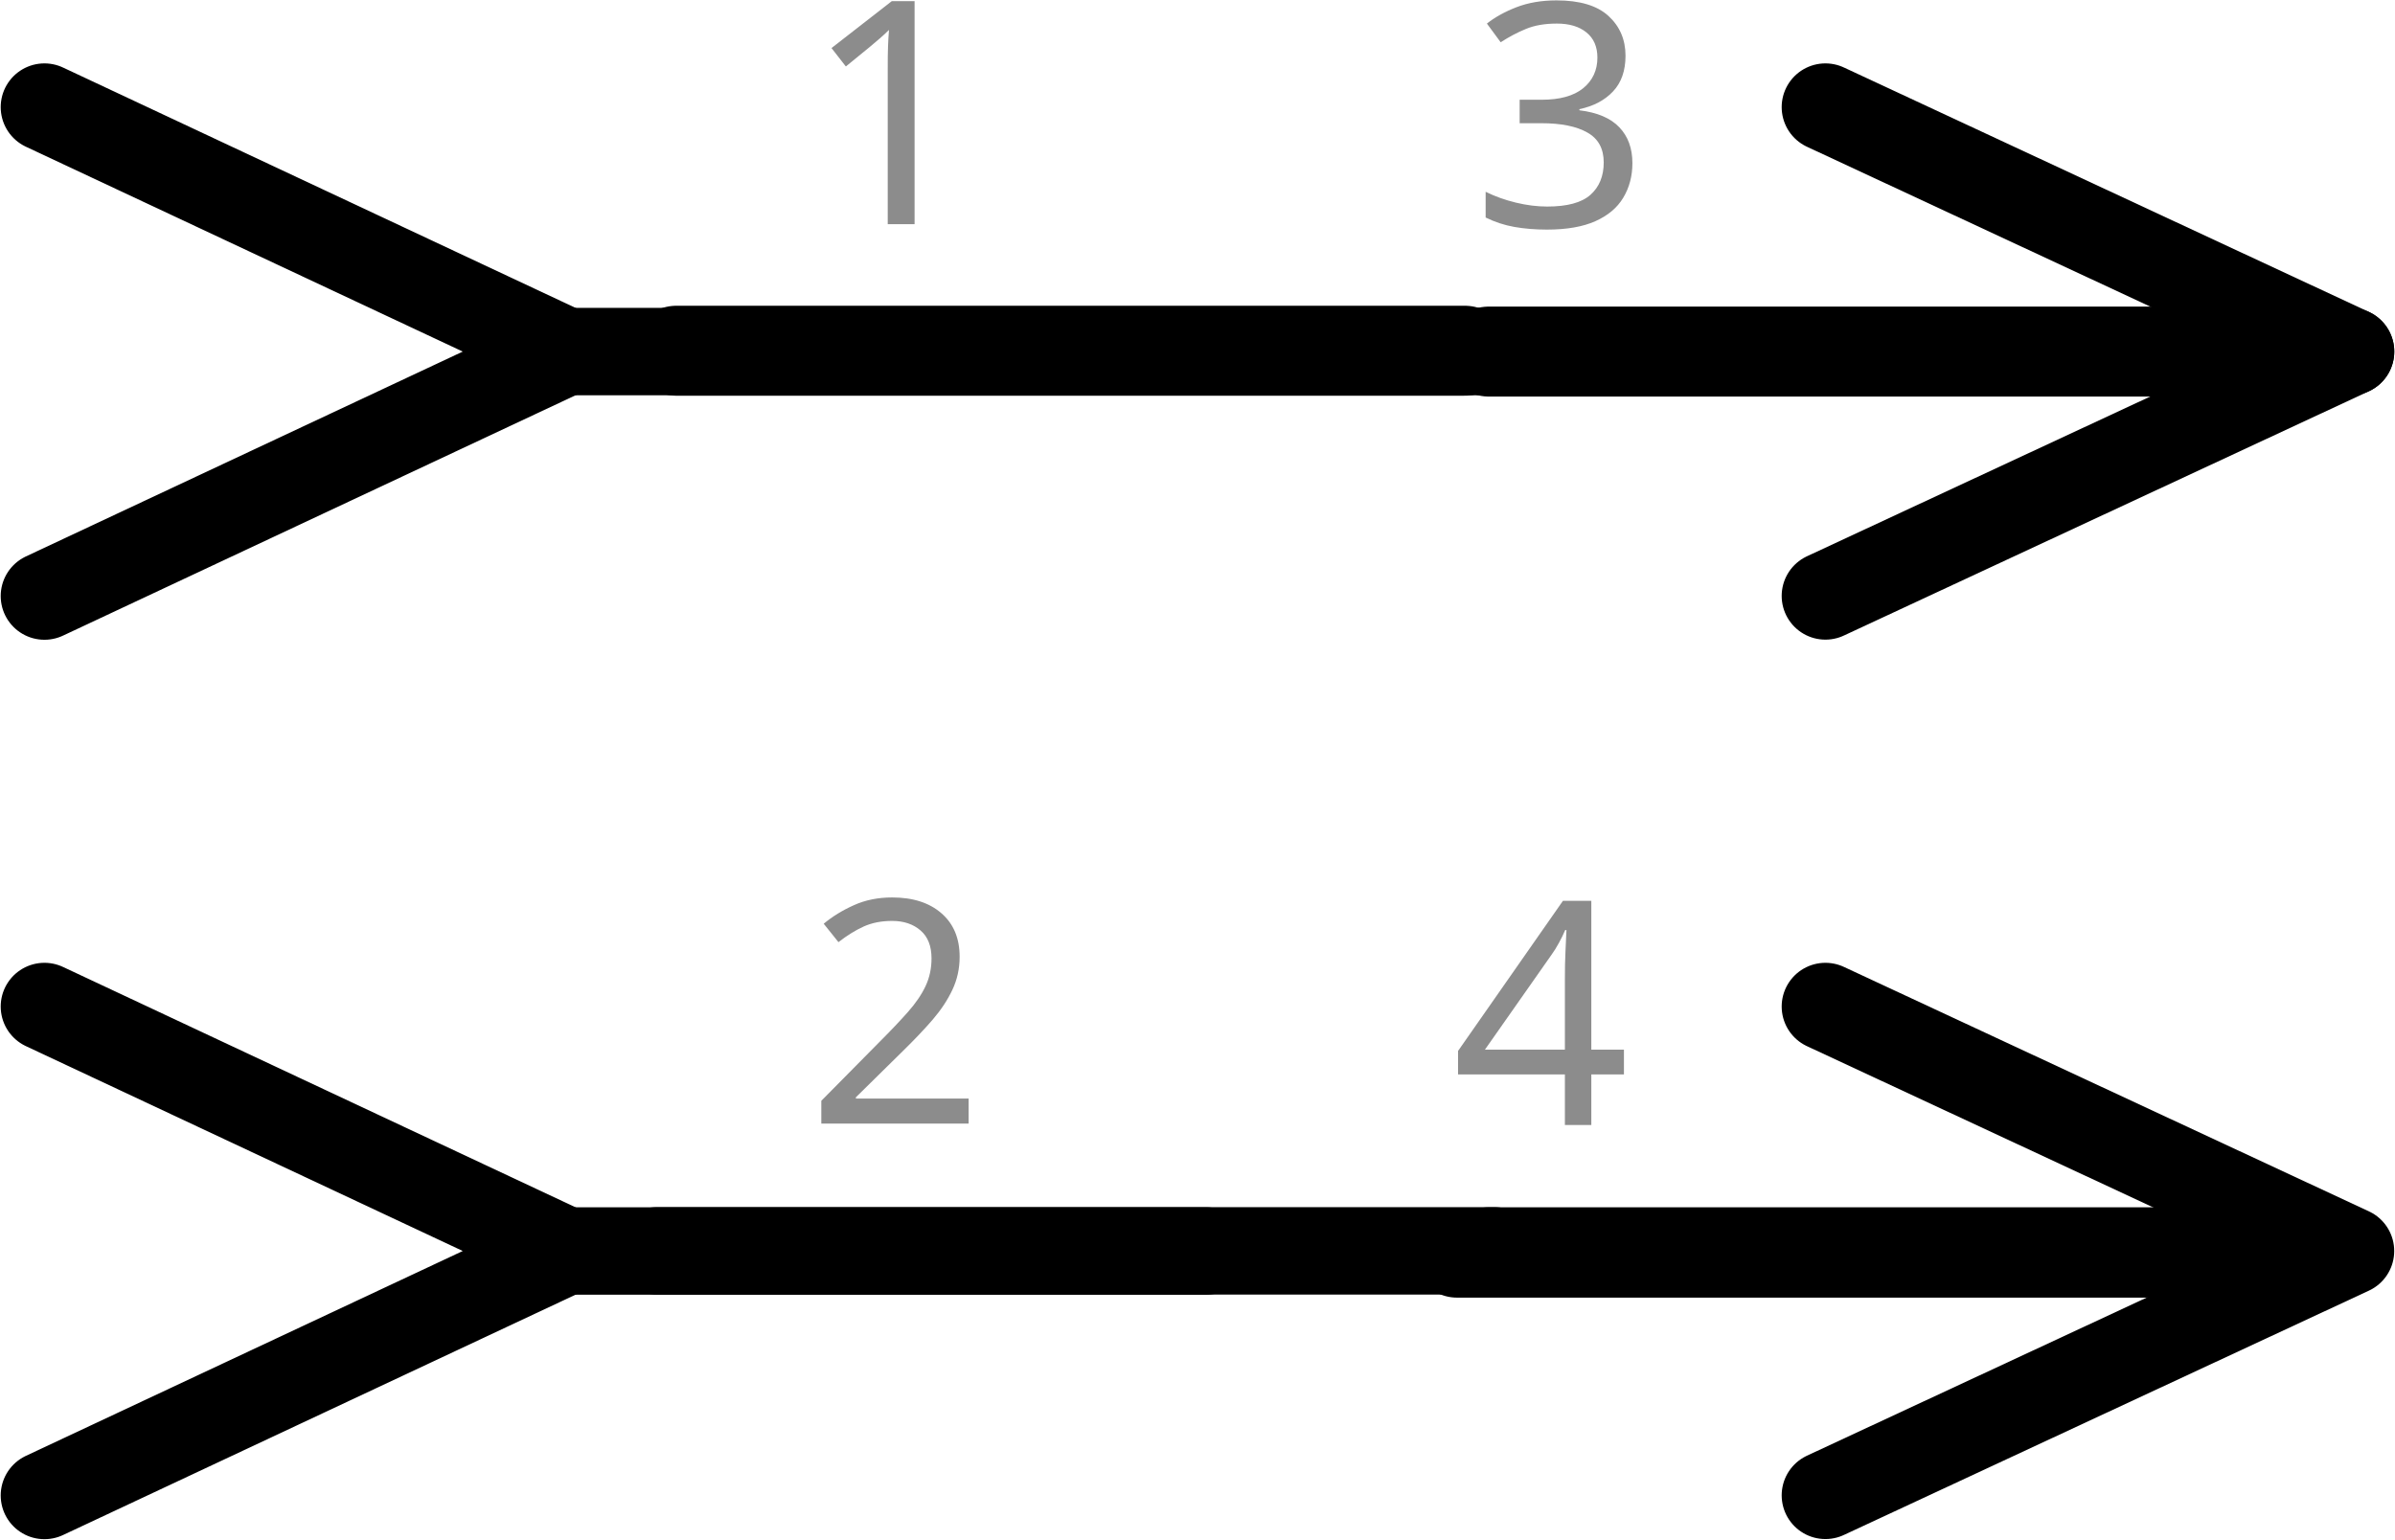
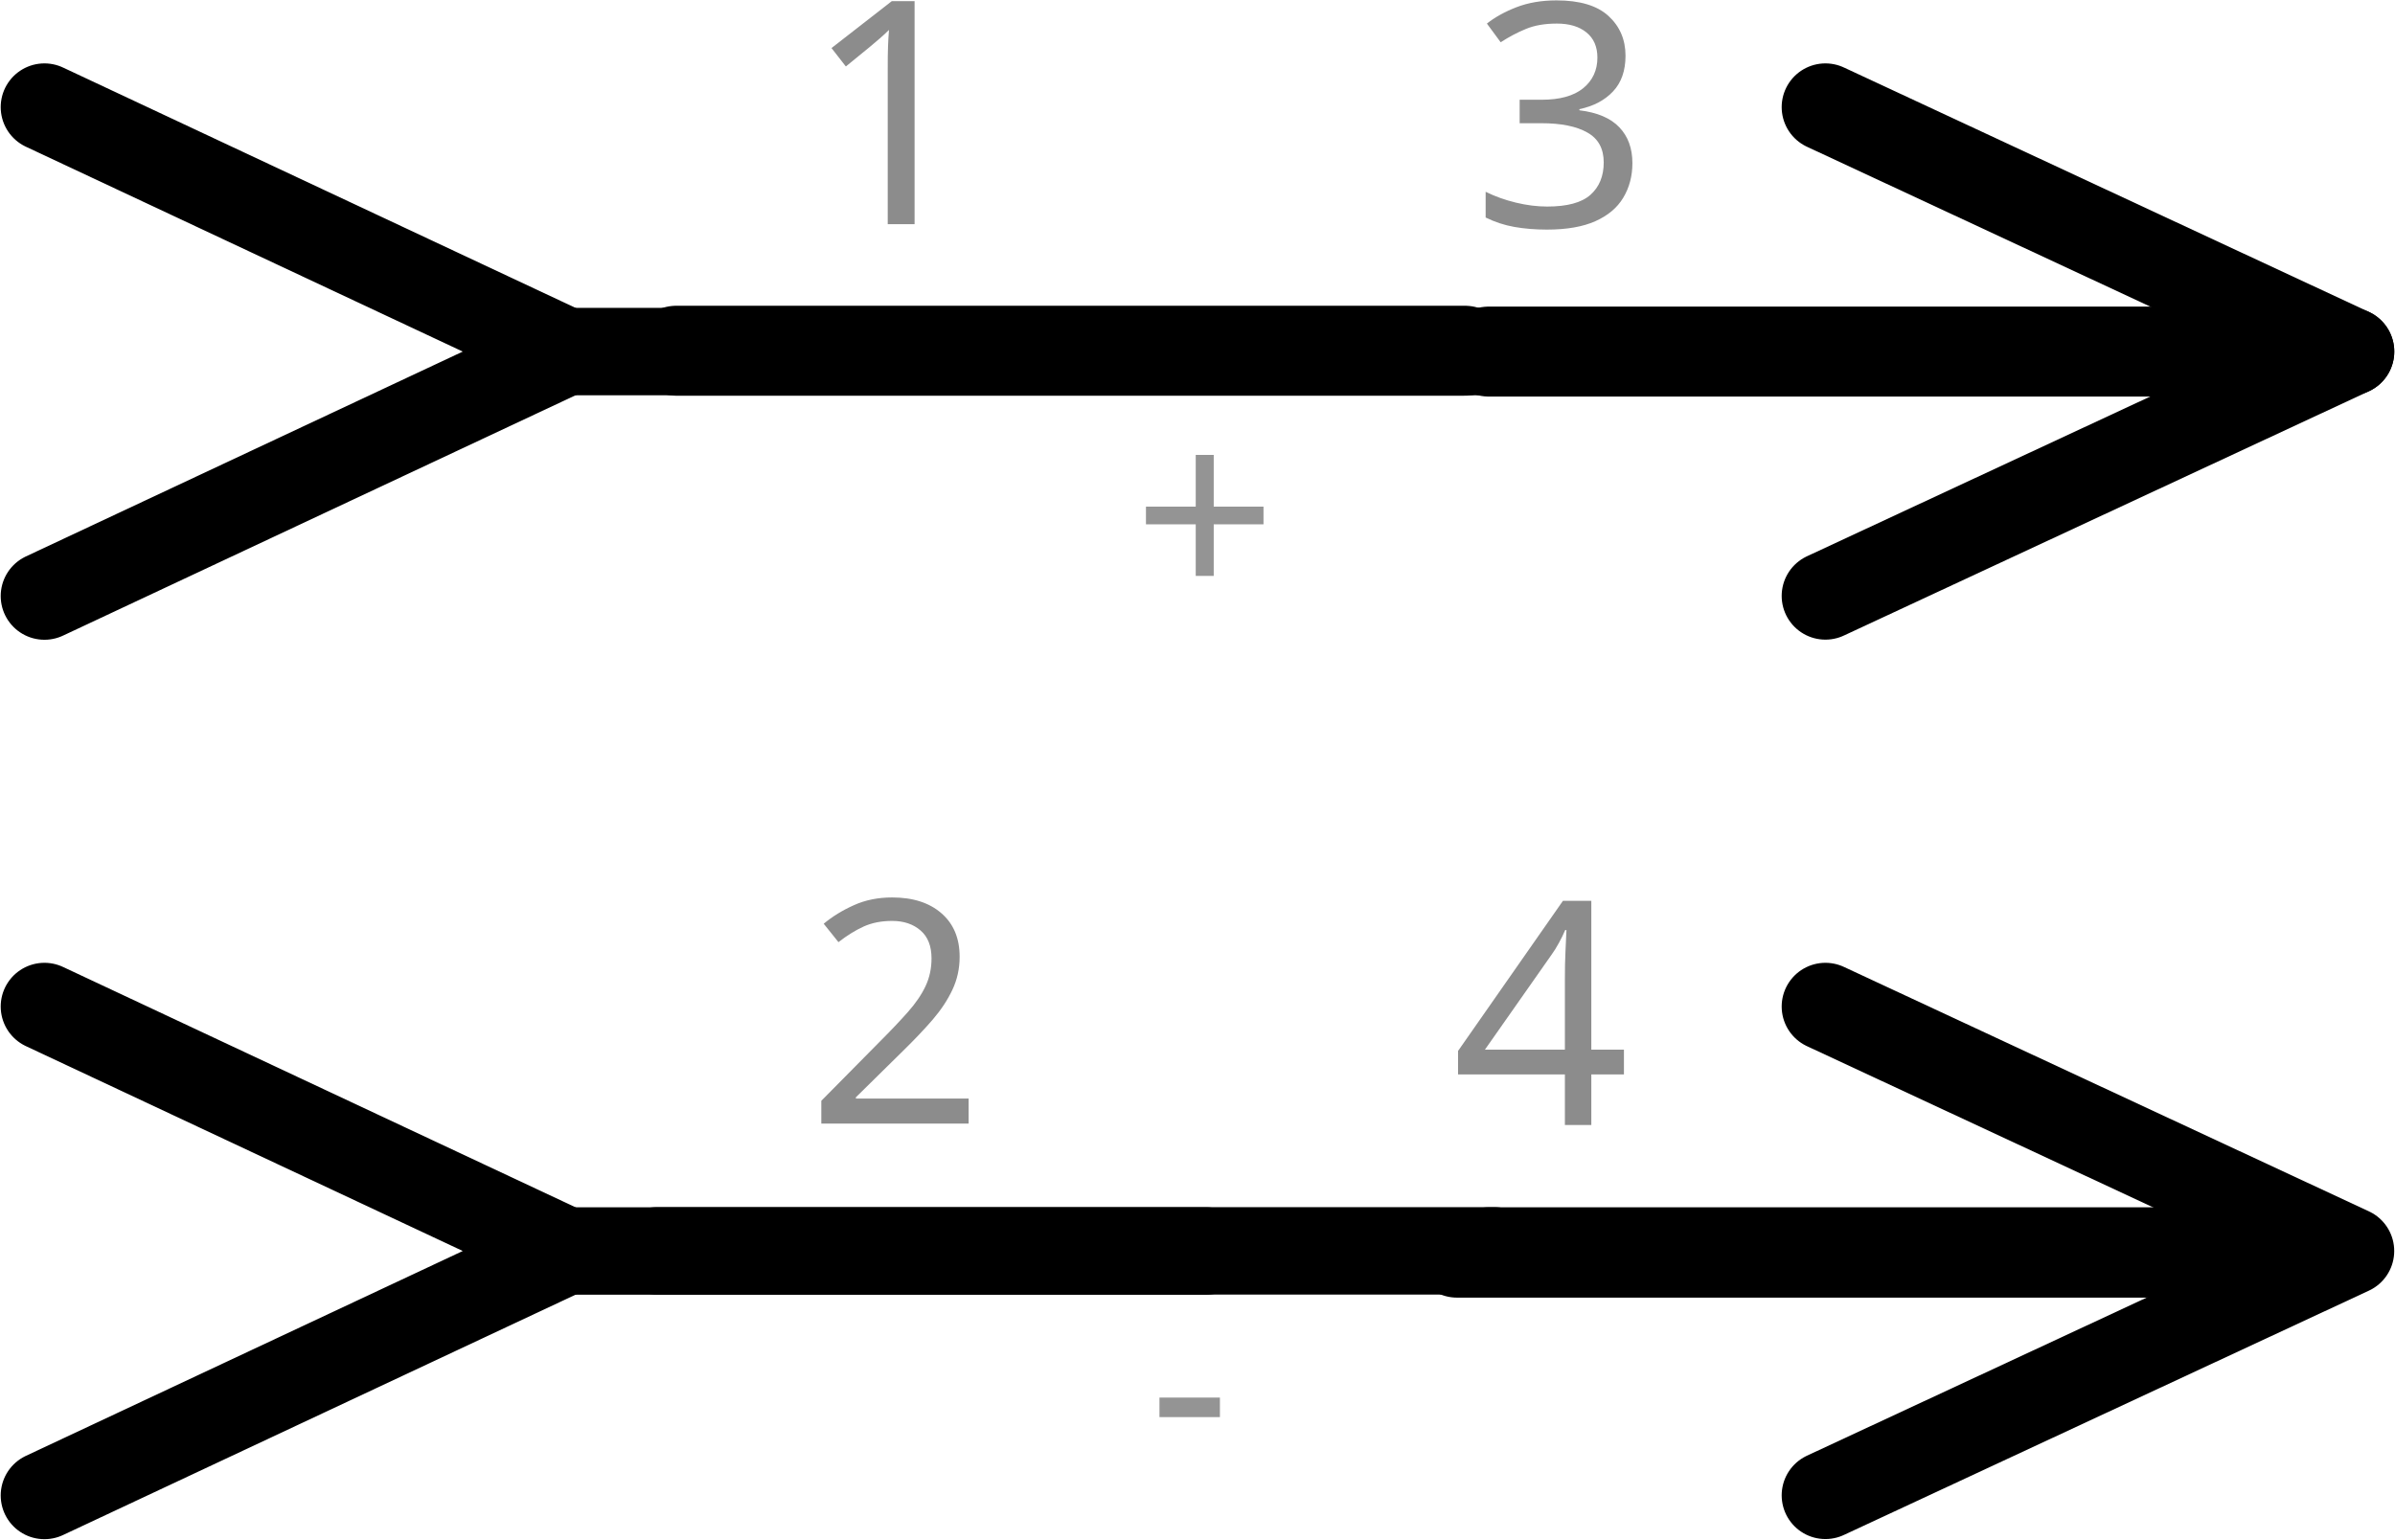
<svg xmlns="http://www.w3.org/2000/svg" viewBox="0 0 266.048 171.131" x="0in" width="0.266in" height="0.171in" version="1.2" y="0in" id="svg2">
  <defs id="defs39" />
  <g id="schematic">
    <polyline stroke-linecap="round" stroke-width="0.7" fill="none" points="14.1,5.557 9.928,3.6 14.1,1.643" stroke-linejoin="round" stroke="#000000" id="polyline1" transform="matrix(-13.88889,0,0,13.88889,200.6945,-10.91066)" />
    <line y2="39.089" stroke-linecap="round" x1="60.278" stroke-width="9.722" x2="133.972" fill="none" id="line" y1="39.089" stroke-linejoin="round" stroke="#000000" gorn="0.0.3" />
    <text class="text" x="99.182" y="24.923" font-family="'Droid Sans'" stroke-width="0" fill="#8c8c8c" text-anchor="middle" font-size="34.722" stroke="none" id="text1">1</text>
    <polyline stroke-linecap="round" stroke-width="0.7" fill="none" points="14.1,12.757 9.928,10.8 14.1,8.843" stroke-linejoin="round" stroke="#000000" id="polyline2" transform="matrix(-13.88889,0,0,13.88889,200.6945,-10.91066)" />
    <line y2="139.089" stroke-linecap="round" x1="60.278" stroke-width="9.722" x2="133.972" fill="none" id="line2" y1="139.089" stroke-linejoin="round" stroke="#000000" gorn="0.0.8" />
    <text class="text" x="99.47" y="124.923" font-family="'Droid Sans'" stroke-width="0" fill="#8c8c8c" text-anchor="middle" font-size="34.722" stroke="none" id="text2">2</text>
    <polyline fill="none" stroke="#000000" stroke-linecap="round" stroke-linejoin="round" stroke-width="0.7" points="9.898,1.643 14.1,3.6 9.898,5.556" id="polyline1-4" transform="matrix(13.88889,0,0,13.88889,65.34416,-10.91066)" />
    <line fill="none" stroke="#000000" y2="39.089" stroke-linecap="round" stroke-linejoin="round" x2="165.39" y1="39.089" stroke-width="10" gorn="0.0.3" x1="255.143" id="line-5" />
    <text fill="#8c8c8c" stroke="none" text-anchor="middle" class="text" x="171.179" stroke-width="0" font-family="'Droid Sans'" font-size="34.722px" y="125.082" id="text1-5">4</text>
    <polyline fill="none" stroke="#000000" stroke-linecap="round" stroke-linejoin="round" stroke-width="0.7" points="9.898,8.843 14.1,10.8 9.898,12.756" id="polyline2-1" transform="matrix(13.88889,0,0,13.88889,65.34416,-10.91066)" />
    <line fill="none" stroke="#000000" y2="139.089" stroke-linecap="round" stroke-linejoin="round" x2="165.433" y1="139.089" stroke-width="9.722" gorn="0.0.8" x1="255.06" id="line2-1" />
    <text fill="#8c8c8c" stroke="none" text-anchor="middle" class="text" x="173.42" stroke-width="0" font-family="'Droid Sans'" font-size="34.722px" y="25.184" id="text2-5">3</text>
    <line y2="38.996" stroke-linecap="round" x1="162.753" stroke-width="10" x2="75.092" fill="none" id="connector0pin" y1="38.996" stroke-linejoin="round" stroke="#000000" gorn="0.0.0" />
    <rect width="7.583" x="-62.465" y="34.056" fill="none" id="connector0terminal" height="10" gorn="0.0.1" transform="scale(-1,1)" stroke-width="0" />
    <line y2="139.075" stroke-linecap="round" x1="166.005" stroke-width="9.722" x2="72.959" fill="none" id="connector1pin" y1="139.075" stroke-linejoin="round" stroke="#000000" gorn="0.0.5" />
    <rect width="10" x="-65" y="134.214" fill="none" id="connector1terminal" height="10" gorn="0.0.6" transform="scale(-1,1)" stroke-width="0" />
    <line fill="none" stroke="#000000" y2="139.413" stroke-linecap="round" stroke-linejoin="round" x2="252.213" y1="139.413" stroke-width="9.722" gorn="0.0.5" x1="161.861" id="connector3pin" />
    <rect fill="none" x="255" height="10" gorn="0.0.6" id="connector3terminal" width="10" y="134.552" stroke-width="0" />
    <line fill="none" stroke="#000000" y2="39.089" stroke-linecap="round" stroke-linejoin="round" x2="261.187" y1="39.089" stroke-width="9.722" gorn="0.0.0" x1="162.284" id="connector2pin" />
    <rect fill="none" x="255" height="10" gorn="0.0.1" id="connector2terminal" width="10" y="34.552" stroke-width="0" />
+     <text xml:space="preserve" style="font-size:27.778px;line-height:1.15;font-family:OCRA;-inkscape-font-specification:OCRA;letter-spacing:0px;writing-mode:lr-tb;direction:ltr;fill:#8c8c8c;fill-opacity:0.933;stroke:#ffbf00;stroke-width:0;stroke-linecap:square;stroke-miterlimit:4.7;paint-order:stroke fill markers" x="125.908" y="67.111" id="text3">
+       <tspan id="tspan1" style="stroke-width:0" x="125.908" y="67.111">+</tspan>
+     </text>
+     <text xml:space="preserve" style="font-size:27.778px;line-height:1.15;font-family:OCRA;-inkscape-font-specification:OCRA;letter-spacing:0px;writing-mode:lr-tb;direction:ltr;fill:#8c8c8c;fill-opacity:0.933;stroke:#ffbf00;stroke-width:0;stroke-linecap:square;stroke-miterlimit:4.7;paint-order:stroke fill markers" x="127.689" y="163.917" id="text4">
+       <tspan id="tspan3" style="stroke-width:0" x="127.689" y="163.917">-</tspan>
+     </text>
  </g>
</svg>
